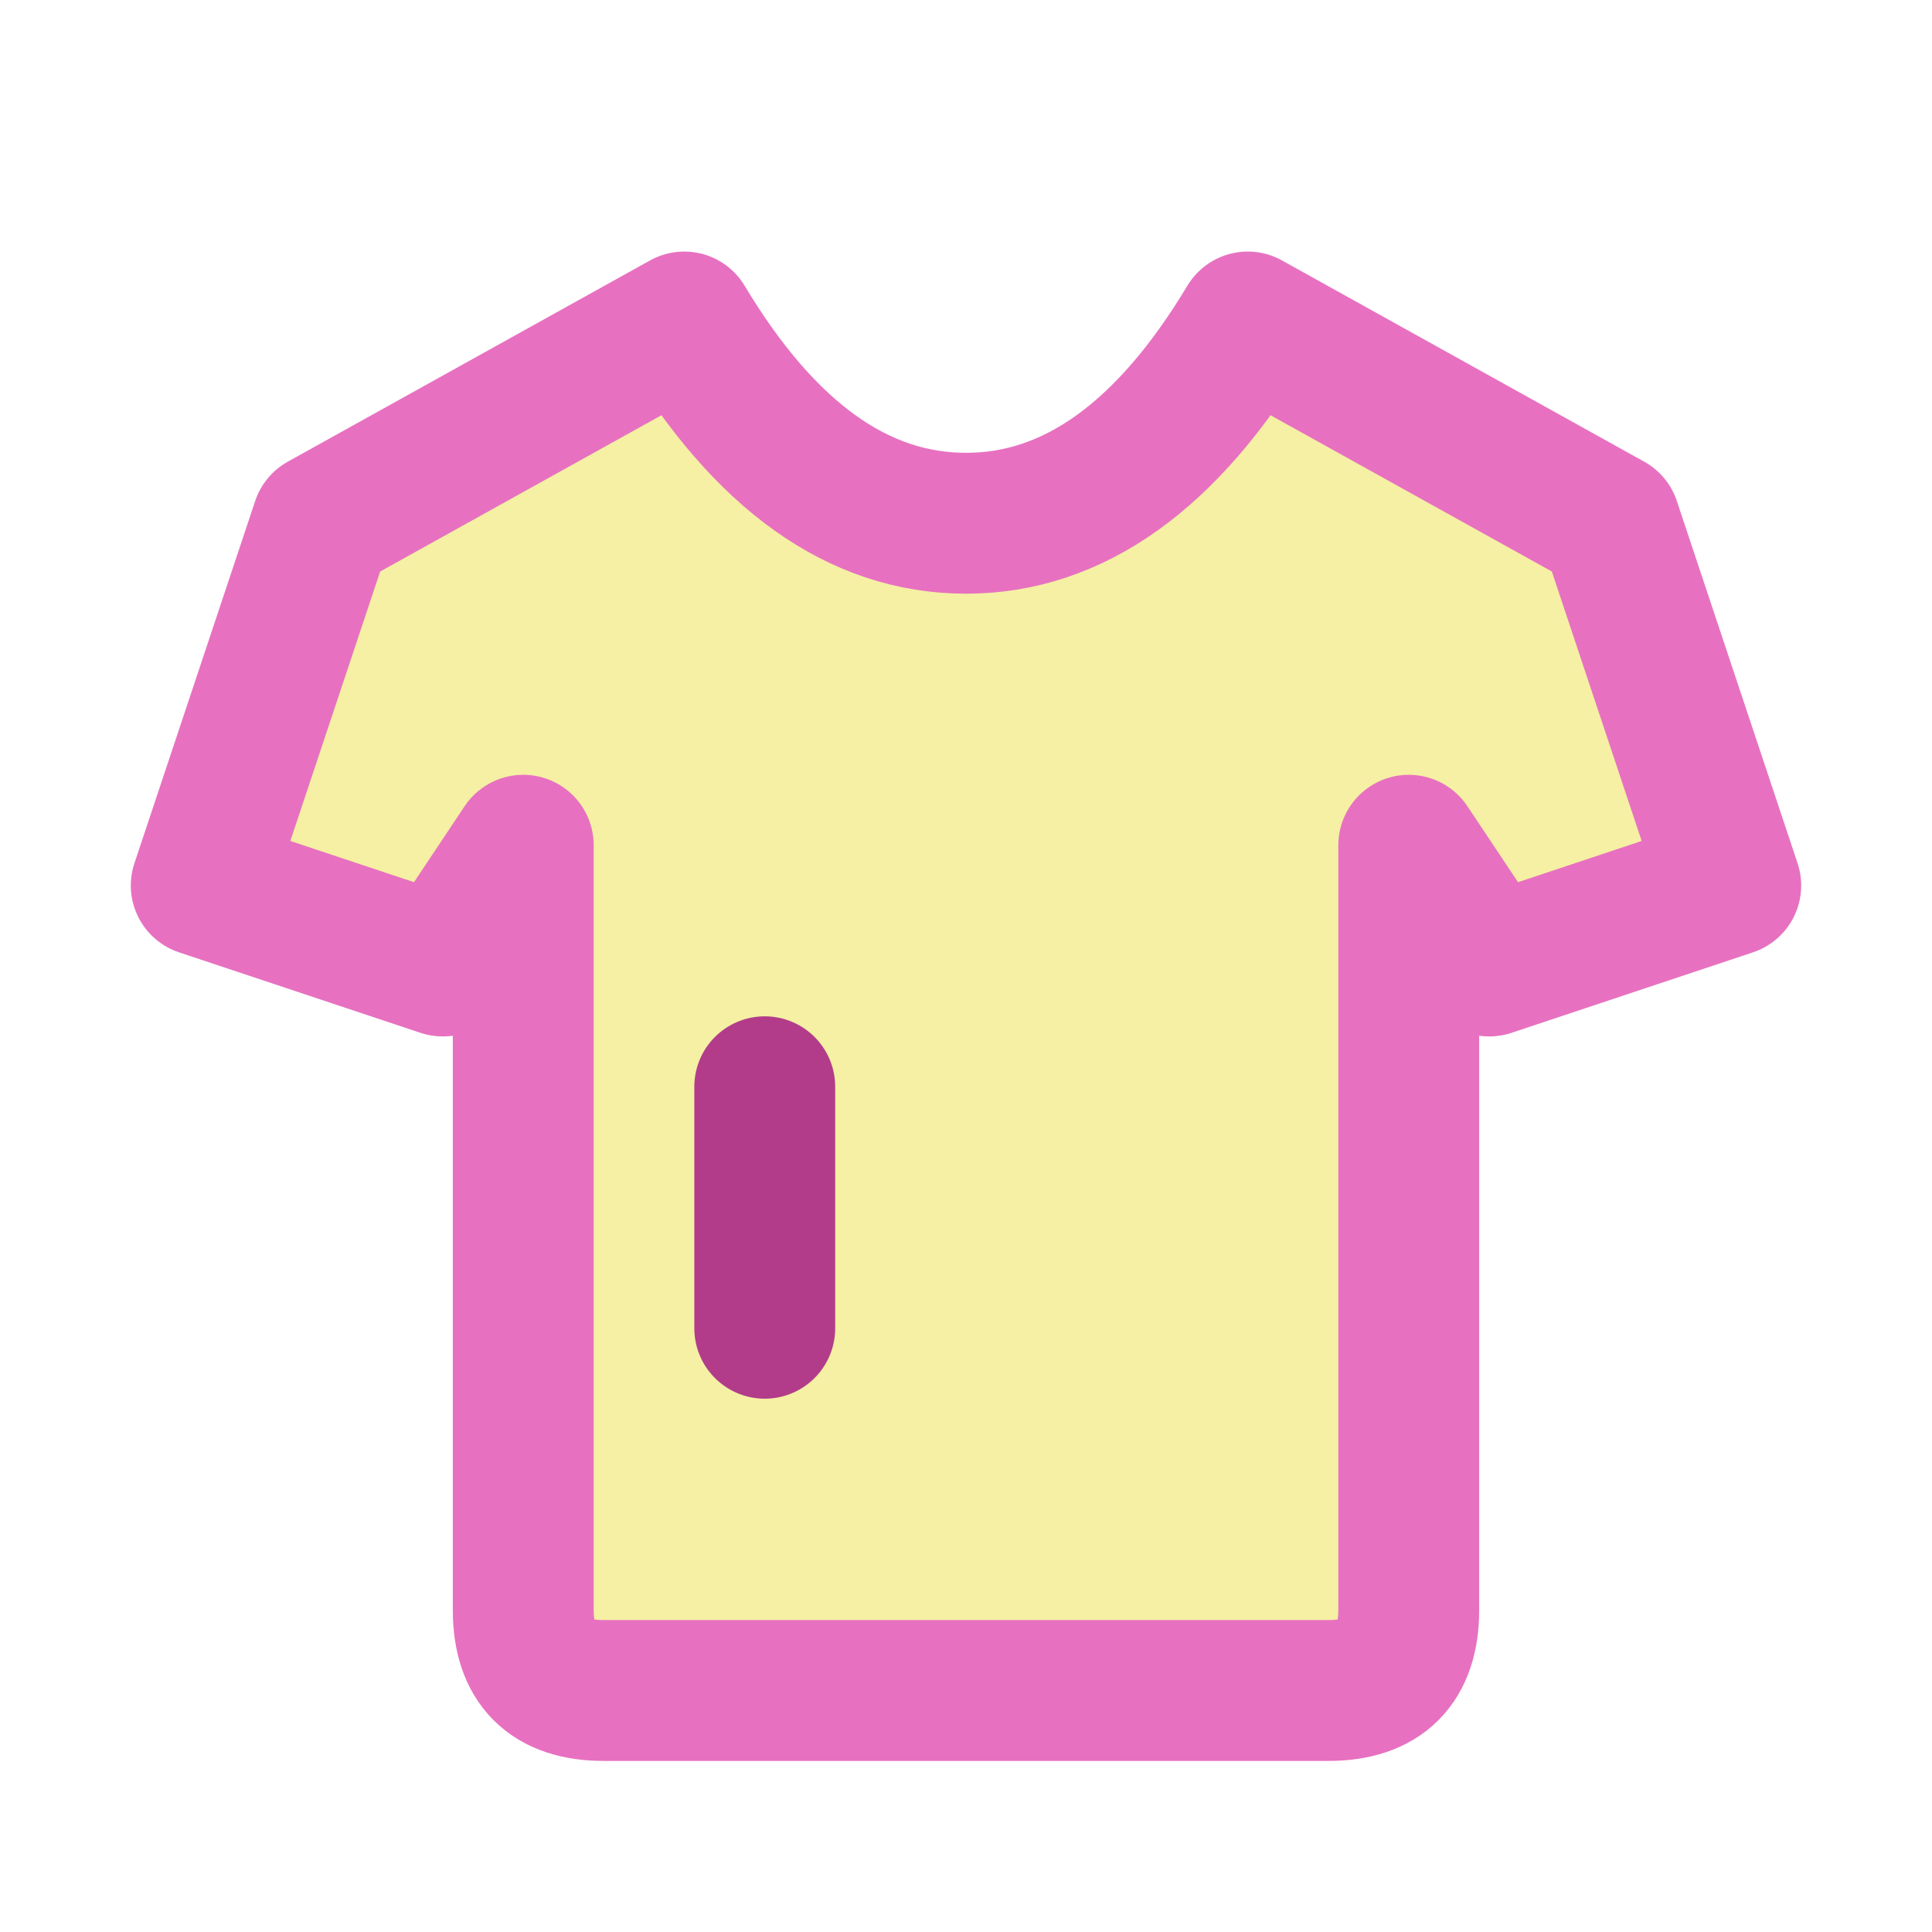
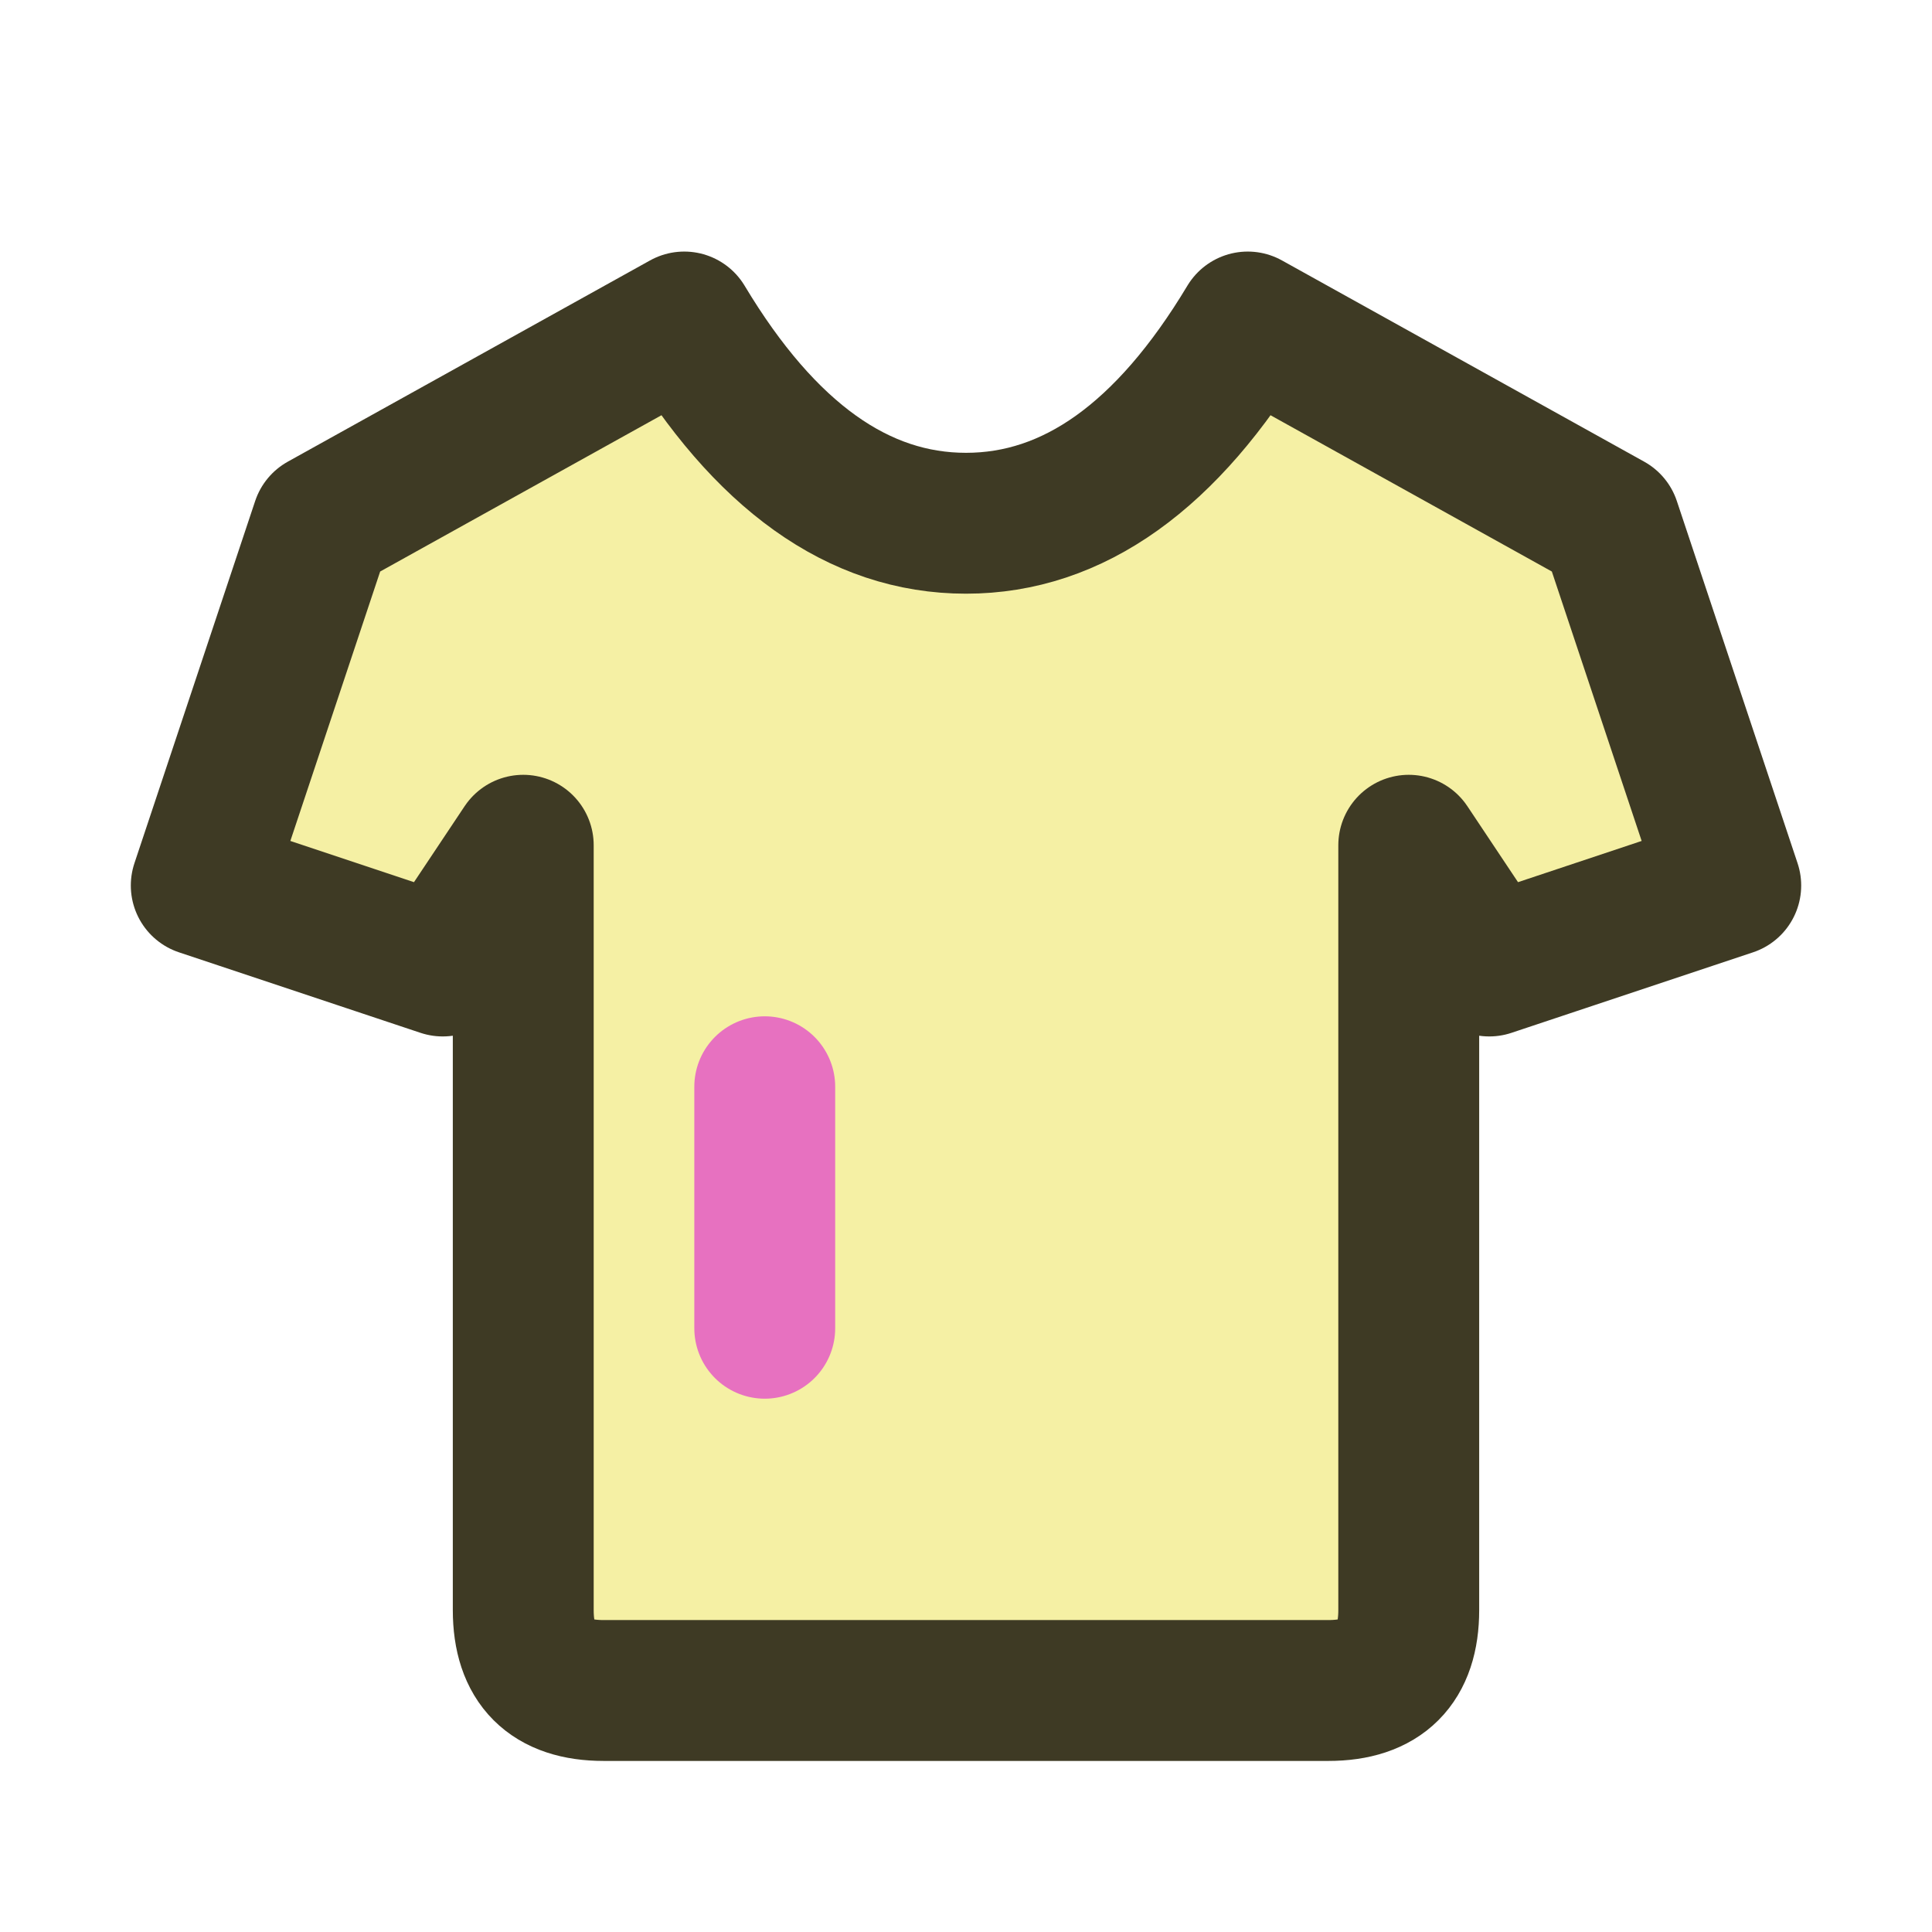
<svg xmlns="http://www.w3.org/2000/svg" width="48" height="48" viewBox="0 0 48 48" fill="none">
-   <path stroke="#E771C0" stroke-width="3.5" stroke-linecap="round" stroke-linejoin="round" fill="#F5F0A4" d="M17 8 L8 13 L5 22 L11 24 L13 21 V40 Q13 42 15 42 H33 Q35 42 35 40 V21 L37 24 L43 22 L40 13 L31 8 Q28 13 24 13 Q20 13 17 8 Z" />
-   <path fill="none" stroke="#B23C8A" stroke-width="3.5" stroke-linecap="round" d="M19 27 V33" />
+   <path stroke="#3E3A24" stroke-width="3.5" stroke-linecap="round" stroke-linejoin="round" fill="#F5F0A4" d="M17 8 L8 13 L5 22 L11 24 L13 21 V40 Q13 42 15 42 H33 Q35 42 35 40 V21 L37 24 L43 22 L40 13 L31 8 Q28 13 24 13 Q20 13 17 8 Z" />
+   <path fill="none" stroke="#E771C0" stroke-width="3.5" stroke-linecap="round" d="M19 27 V33" />
</svg>
